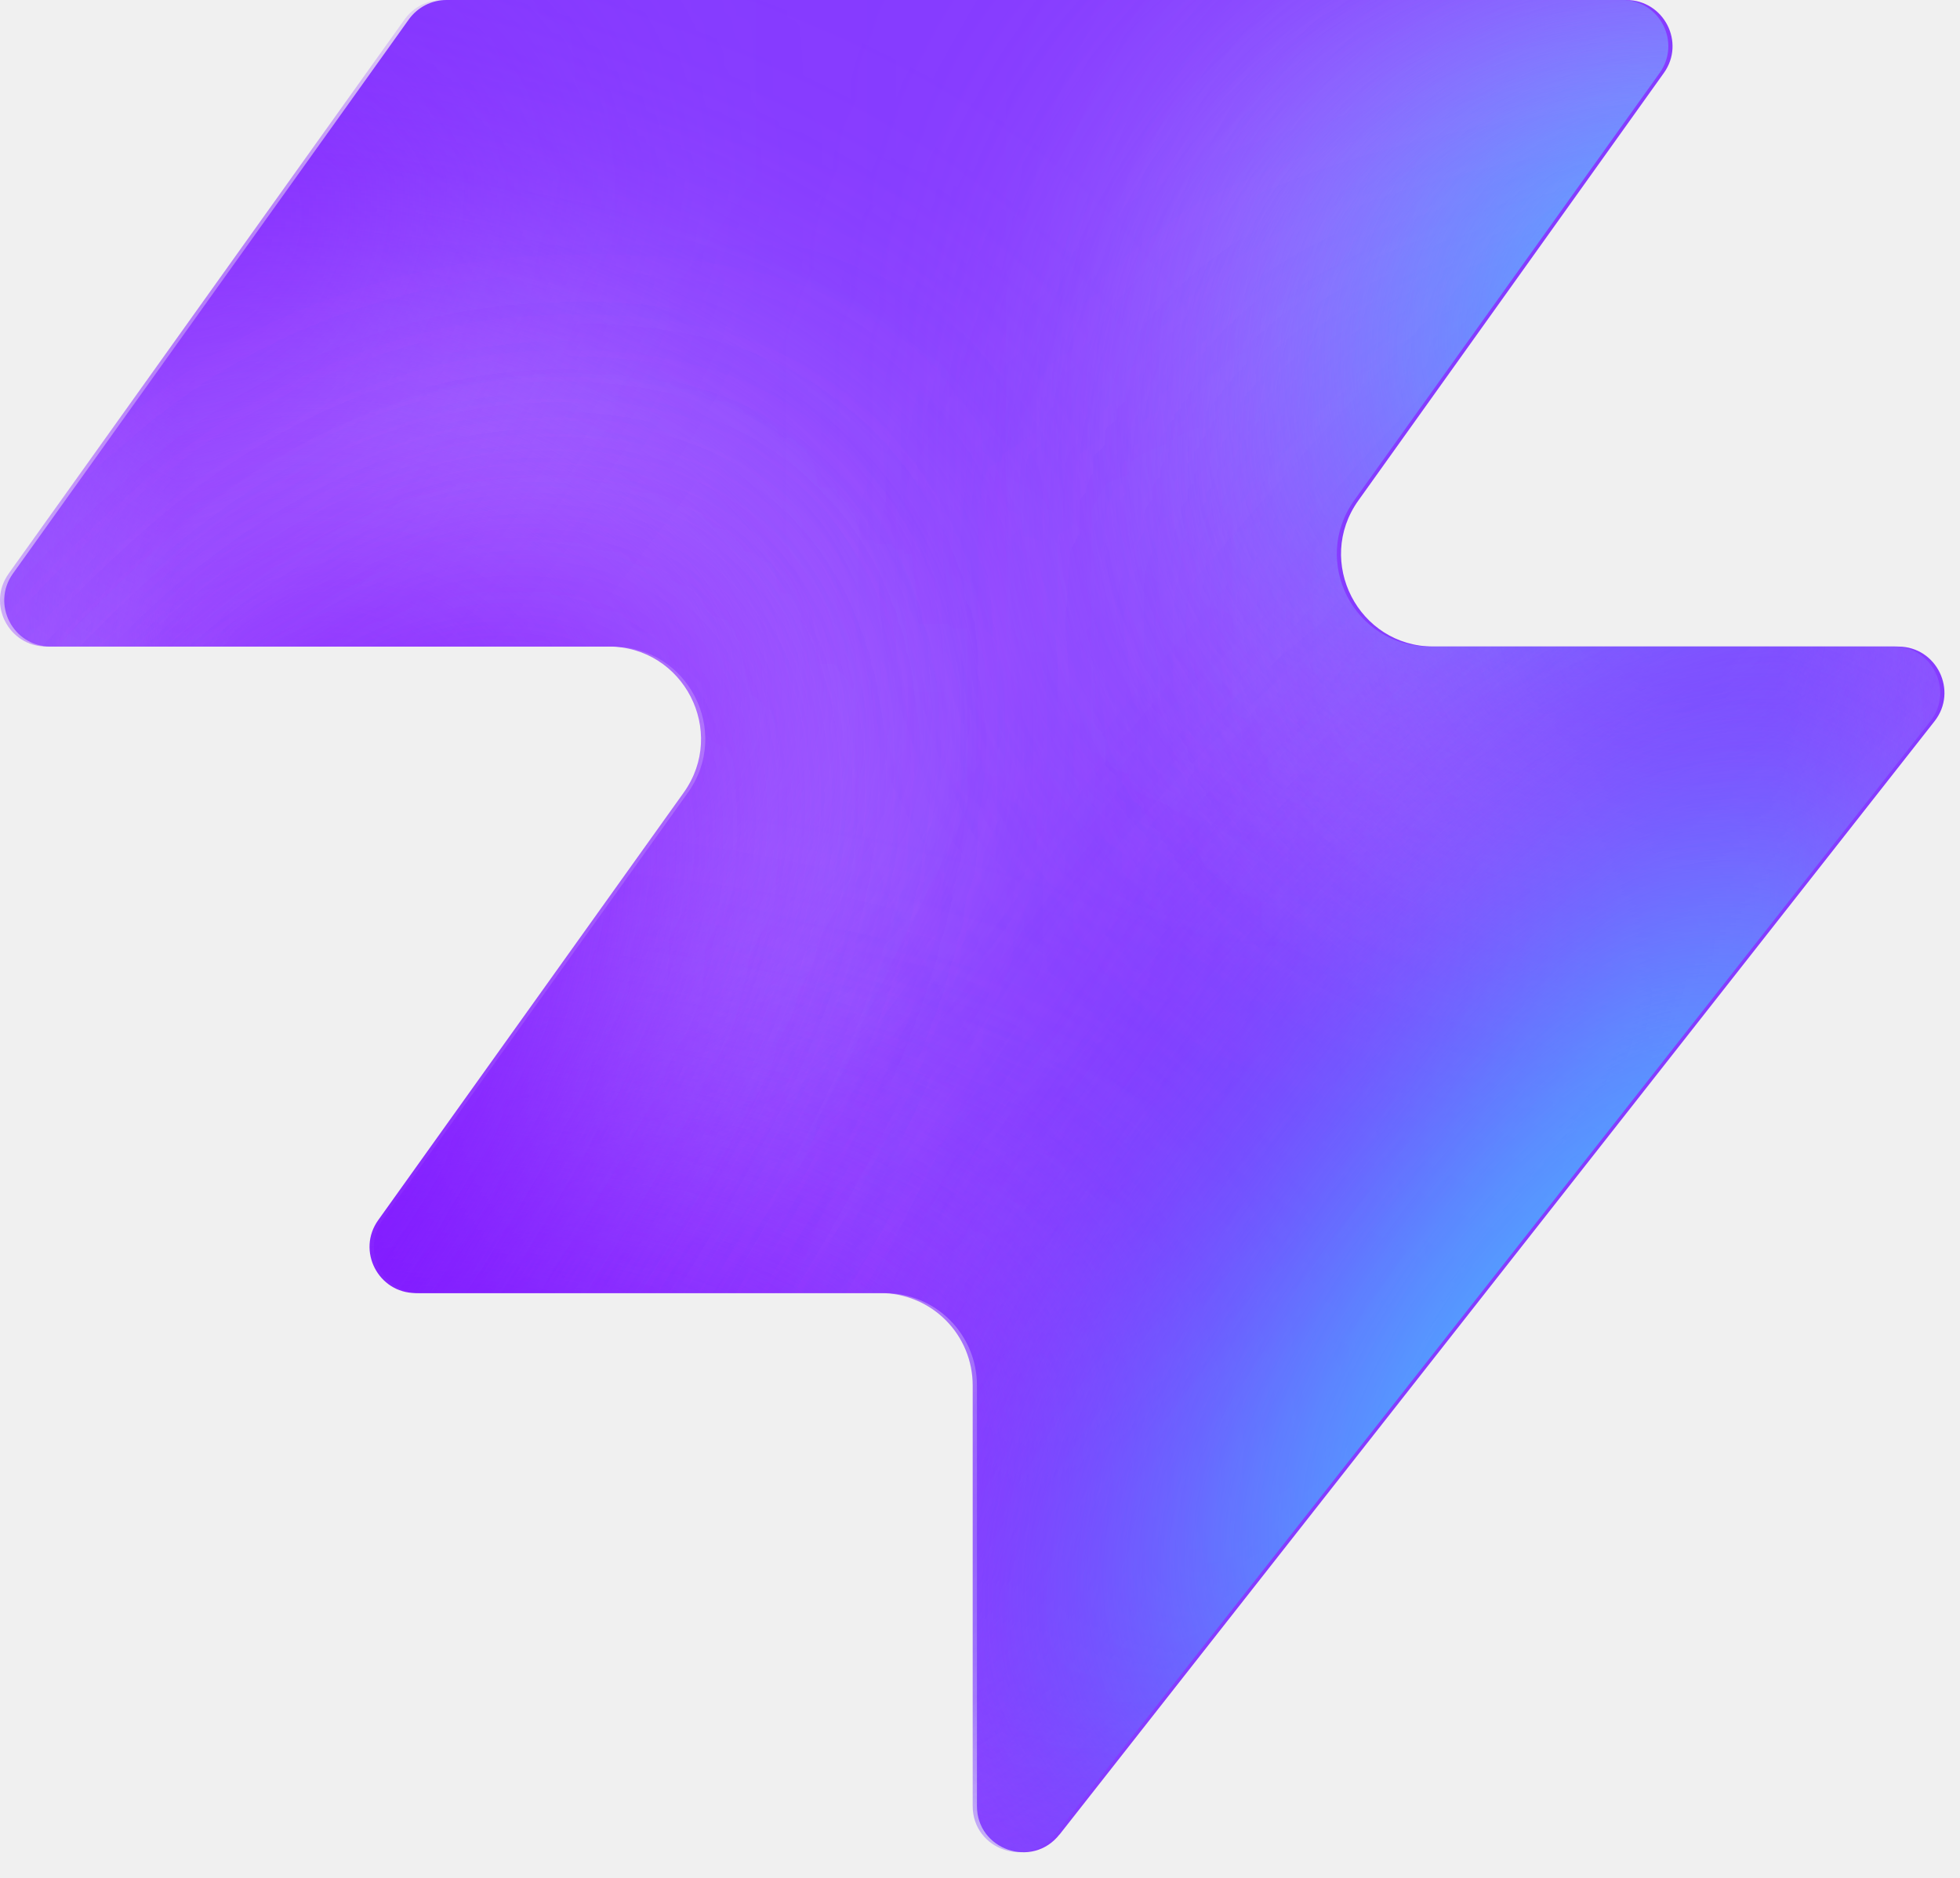
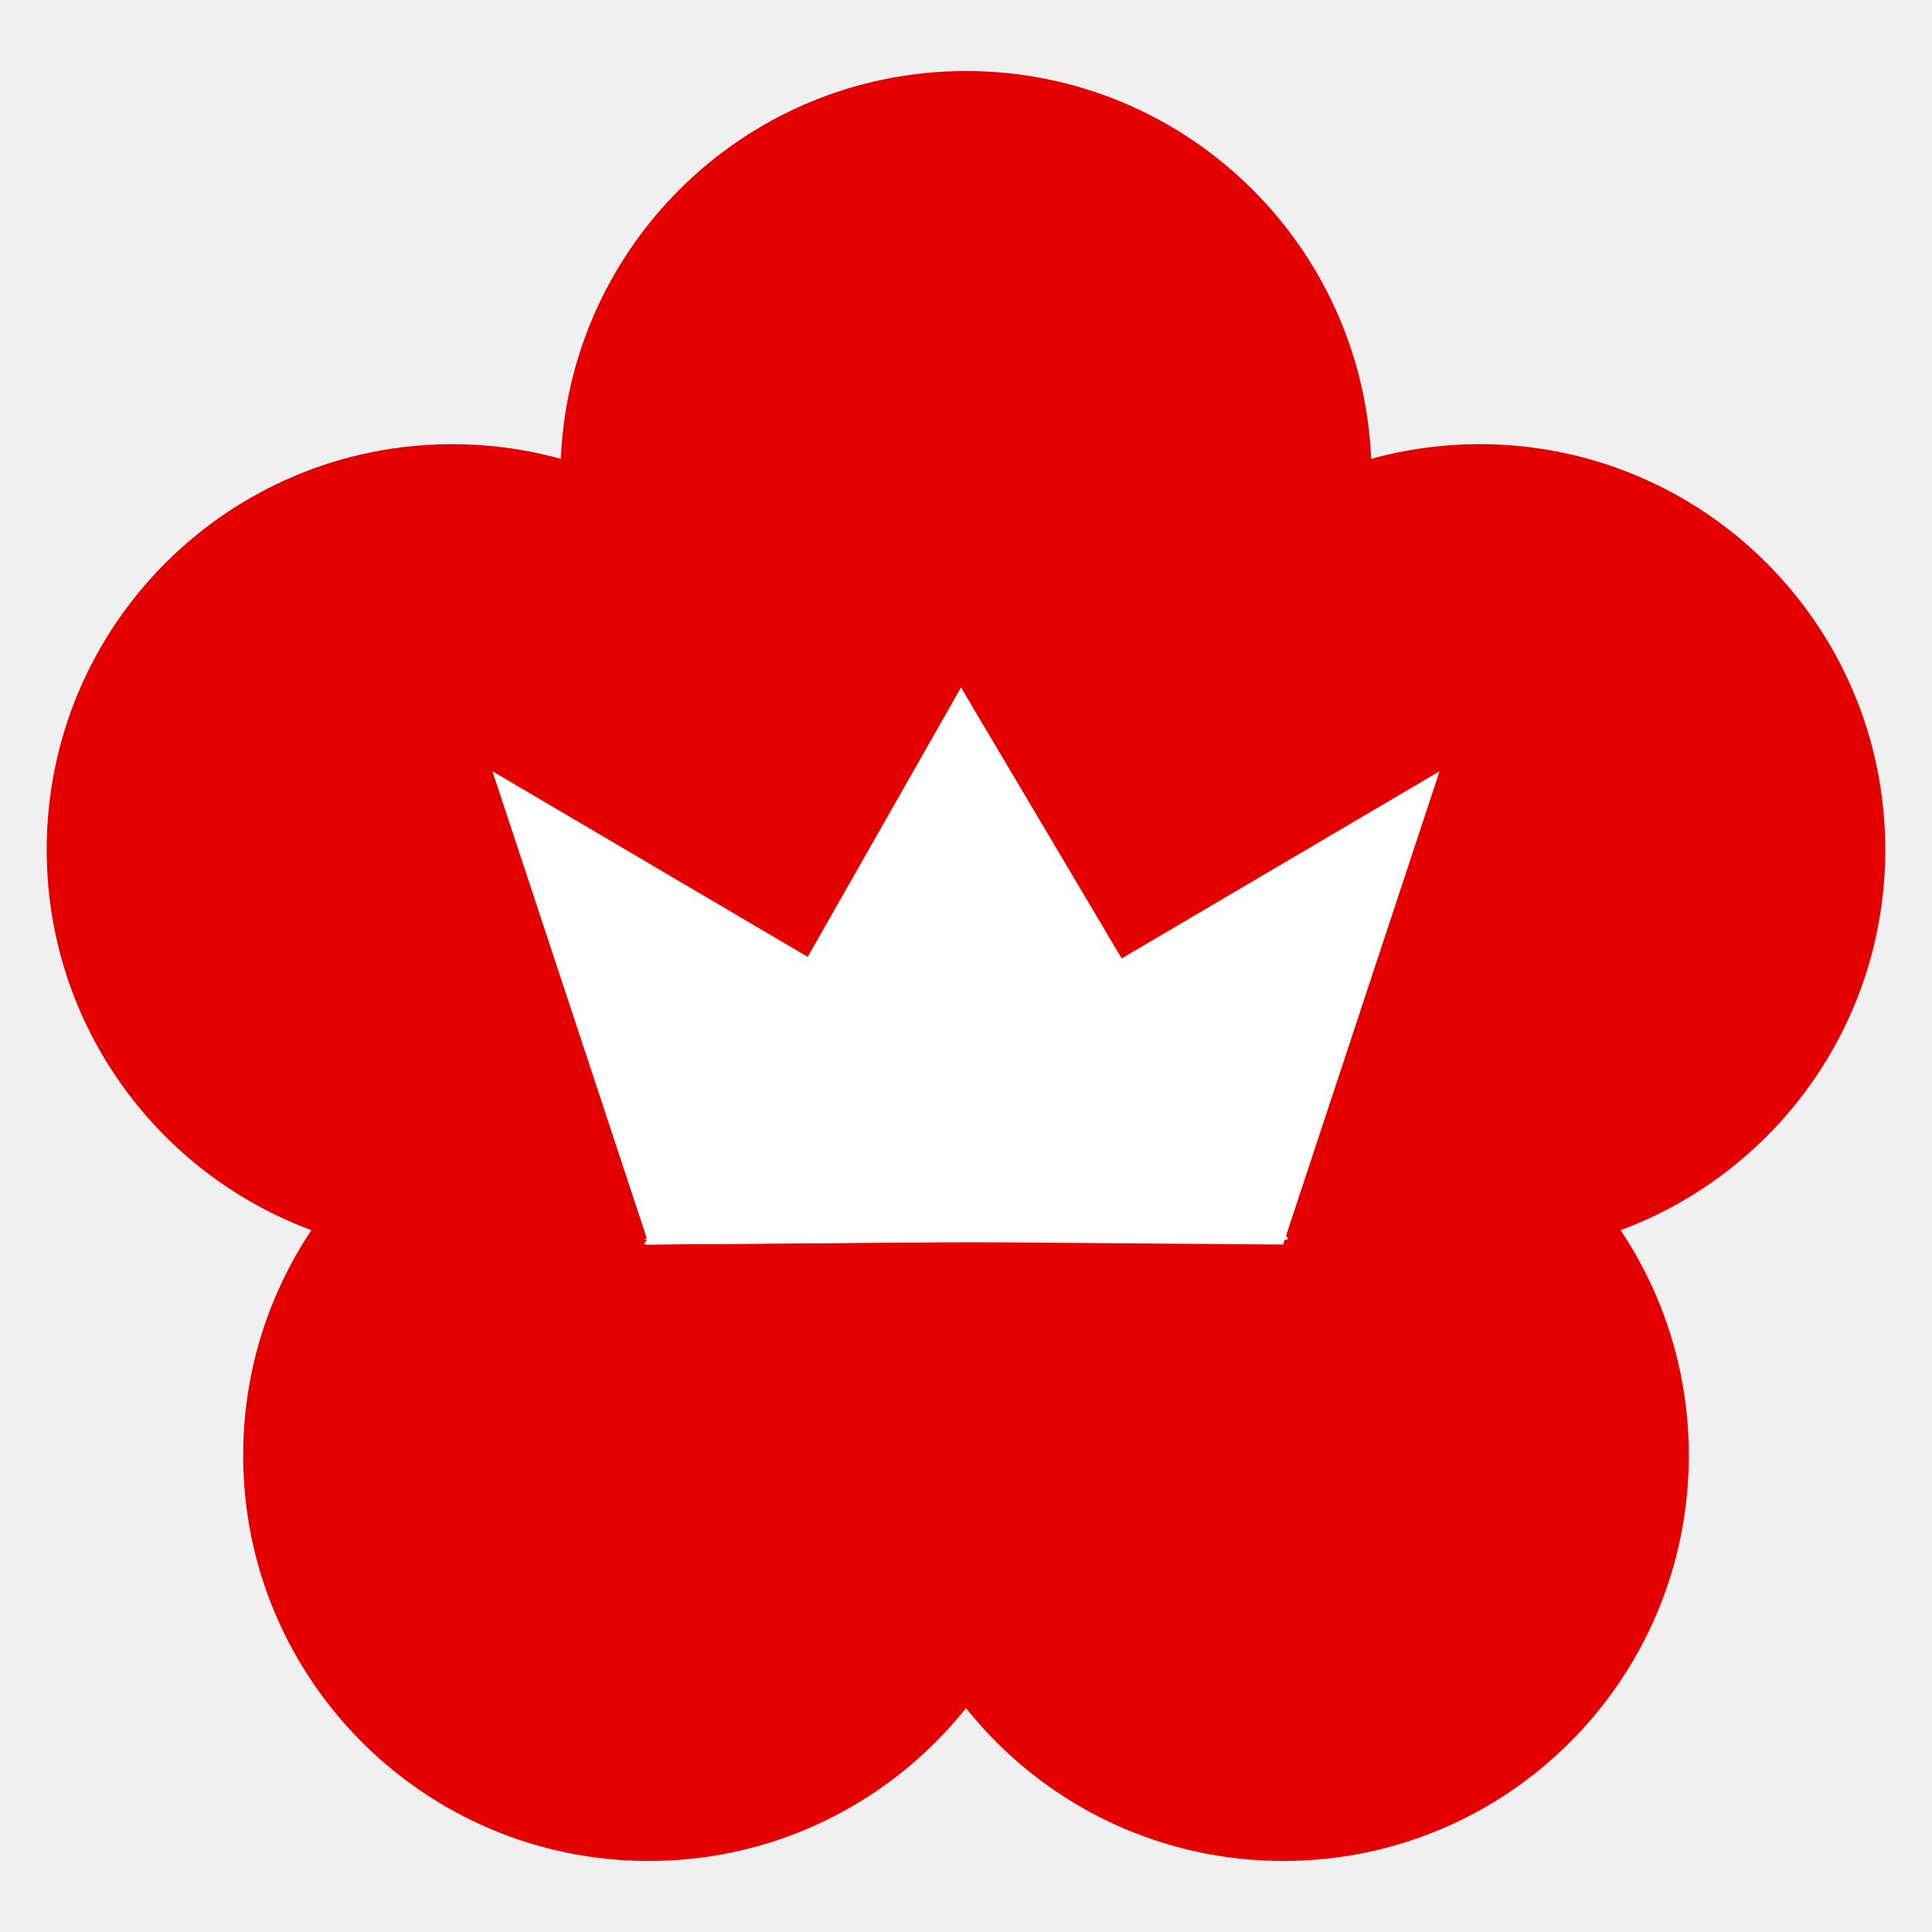
- <svg xmlns="http://www.w3.org/2000/svg" width="48" height="46" fill="none" viewBox="0 0 48 46">
-   <path fill="#863bff" d="M25.946 44.938c-.664.845-2.021.375-2.021-.698V33.937a2.26 2.26 0 0 0-2.262-2.262H10.287c-.92 0-1.456-1.04-.92-1.788l7.48-10.471c1.07-1.497 0-3.578-1.842-3.578H1.237c-.92 0-1.456-1.04-.92-1.788L10.013.474c.214-.297.556-.474.92-.474h28.894c.92 0 1.456 1.04.92 1.788l-7.48 10.471c-1.07 1.498 0 3.579 1.842 3.579h11.377c.943 0 1.473 1.088.89 1.83L25.947 44.94z" style="fill:#863bff;fill:color(display-p3 .525 .23 1);fill-opacity:1" />
-   <mask id="a" width="48" height="46" x="0" y="0" maskUnits="userSpaceOnUse" style="mask-type:alpha">
-     <path fill="#000" d="M25.842 44.938c-.664.844-2.021.375-2.021-.698V33.937a2.26 2.26 0 0 0-2.262-2.262H10.183c-.92 0-1.456-1.04-.92-1.788l7.48-10.471c1.07-1.498 0-3.579-1.842-3.579H1.133c-.92 0-1.456-1.04-.92-1.787L9.91.473c.214-.297.556-.474.92-.474h28.894c.92 0 1.456 1.04.92 1.788l-7.48 10.471c-1.07 1.498 0 3.578 1.842 3.578h11.377c.943 0 1.473 1.088.89 1.832L25.843 44.94z" style="fill:#000;fill-opacity:1" />
-   </mask>
-   <g mask="url(#a)">
-     <g filter="url(#b)">
-       <ellipse cx="5.508" cy="14.704" fill="#ede6ff" rx="5.508" ry="14.704" style="fill:#ede6ff;fill:color(display-p3 .927 .903 1);fill-opacity:1" transform="matrix(.00324 1 1 -.00324 -4.47 31.516)" />
+ <svg xmlns="http://www.w3.org/2000/svg" width="120mm" height="120mm" viewBox="0 0 120 120" version="1.1" id="svg1">
+   <defs id="defs1" />
+   <g id="layer1">
+     <rect style="opacity:1;fill:#daa520;fill-opacity:0;stroke-width:0.265" id="rect1" width="120" height="120" x="2.1649349e-15" y="-2.1649349e-15" />
+     <g id="g1" style="fill:#e40000;fill-opacity:1" transform="matrix(1.119608,0,0,1.119608,-7.176468,-3.985587)">
+       <ellipse style="fill:#e40000;fill-opacity:1;stroke-width:0.388" id="path1" cx="60" cy="60" rx="22.5" ry="22.5" />
+       <ellipse style="fill:#e40000;fill-opacity:1;stroke-width:0.388" id="path1-3" cx="60" cy="30" rx="22.5" ry="22.5" />
+       <ellipse style="fill:#e40000;fill-opacity:1;stroke-width:0.388" id="path1-8" cx="88.5" cy="50.7" rx="22.5" ry="22.5" />
+       <ellipse style="fill:#e40000;fill-opacity:1;stroke-width:0.388" id="path1-7" cx="77.6" cy="84.3" rx="22.5" ry="22.5" />
+       <ellipse style="fill:#e40000;fill-opacity:1;stroke-width:0.388" id="path1-86" cx="42.4" cy="84.3" rx="22.5" ry="22.5" />
+       <ellipse style="fill:#e40000;fill-opacity:1;stroke-width:0.388" id="path1-6" cx="31.5" cy="50.7" rx="22.5" ry="22.5" />
    </g>
-     <g filter="url(#c)">
-       <ellipse cx="10.399" cy="29.851" fill="#ede6ff" rx="10.399" ry="29.851" style="fill:#ede6ff;fill:color(display-p3 .927 .903 1);fill-opacity:1" transform="matrix(.00324 1 1 -.00324 -39.328 7.883)" />
-     </g>
-     <g filter="url(#d)">
-       <ellipse cx="5.508" cy="30.487" fill="#7e14ff" rx="5.508" ry="30.487" style="fill:#7e14ff;fill:color(display-p3 .492 .077 1);fill-opacity:1" transform="rotate(89.814 -25.913 -14.639)scale(1 -1)" />
-     </g>
-     <g filter="url(#e)">
-       <ellipse cx="5.508" cy="30.599" fill="#7e14ff" rx="5.508" ry="30.599" style="fill:#7e14ff;fill:color(display-p3 .492 .077 1);fill-opacity:1" transform="rotate(89.814 -32.644 -3.334)scale(1 -1)" />
-     </g>
-     <g filter="url(#f)">
-       <ellipse cx="5.508" cy="30.599" fill="#7e14ff" rx="5.508" ry="30.599" style="fill:#7e14ff;fill:color(display-p3 .492 .077 1);fill-opacity:1" transform="matrix(.00324 1 1 -.00324 -34.34 30.47)" />
-     </g>
-     <g filter="url(#g)">
-       <ellipse cx="14.072" cy="22.078" fill="#ede6ff" rx="14.072" ry="22.078" style="fill:#ede6ff;fill:color(display-p3 .927 .903 1);fill-opacity:1" transform="rotate(93.35 24.506 48.493)scale(-1 1)" />
-     </g>
-     <g filter="url(#h)">
-       <ellipse cx="3.47" cy="21.501" fill="#7e14ff" rx="3.47" ry="21.501" style="fill:#7e14ff;fill:color(display-p3 .492 .077 1);fill-opacity:1" transform="rotate(89.009 28.708 47.59)scale(-1 1)" />
-     </g>
-     <g filter="url(#i)">
-       <ellipse cx="3.47" cy="21.501" fill="#7e14ff" rx="3.47" ry="21.501" style="fill:#7e14ff;fill:color(display-p3 .492 .077 1);fill-opacity:1" transform="rotate(89.009 28.708 47.59)scale(-1 1)" />
-     </g>
-     <g filter="url(#j)">
-       <ellipse cx=".387" cy="8.972" fill="#7e14ff" rx="4.407" ry="29.108" style="fill:#7e14ff;fill:color(display-p3 .492 .077 1);fill-opacity:1" transform="rotate(39.51 .387 8.972)" />
-     </g>
-     <g filter="url(#k)">
-       <ellipse cx="47.523" cy="-6.092" fill="#7e14ff" rx="4.407" ry="29.108" style="fill:#7e14ff;fill:color(display-p3 .492 .077 1);fill-opacity:1" transform="rotate(37.892 47.523 -6.092)" />
-     </g>
-     <g filter="url(#l)">
-       <ellipse cx="41.412" cy="6.333" fill="#47bfff" rx="5.971" ry="9.665" style="fill:#47bfff;fill:color(display-p3 .28 .748 1);fill-opacity:1" transform="rotate(37.892 41.412 6.333)" />
-     </g>
-     <g filter="url(#m)">
-       <ellipse cx="-1.879" cy="38.332" fill="#7e14ff" rx="4.407" ry="29.108" style="fill:#7e14ff;fill:color(display-p3 .492 .077 1);fill-opacity:1" transform="rotate(37.892 -1.88 38.332)" />
-     </g>
-     <g filter="url(#n)">
-       <ellipse cx="-1.879" cy="38.332" fill="#7e14ff" rx="4.407" ry="29.108" style="fill:#7e14ff;fill:color(display-p3 .492 .077 1);fill-opacity:1" transform="rotate(37.892 -1.88 38.332)" />
-     </g>
-     <g filter="url(#o)">
-       <ellipse cx="35.651" cy="29.907" fill="#7e14ff" rx="4.407" ry="29.108" style="fill:#7e14ff;fill:color(display-p3 .492 .077 1);fill-opacity:1" transform="rotate(37.892 35.651 29.907)" />
-     </g>
-     <g filter="url(#p)">
-       <ellipse cx="38.418" cy="32.4" fill="#47bfff" rx="5.971" ry="15.297" style="fill:#47bfff;fill:color(display-p3 .28 .748 1);fill-opacity:1" transform="rotate(37.892 38.418 32.4)" />
+     <g id="g3" style="stroke-width:1;stroke-dasharray:none;fill:#ffffff;fill-opacity:1">
+       <g id="g4" style="fill:#ffffff;fill-opacity:1">
+         <path style="fill:#ffffff;fill-opacity:1;stroke-width:0.884;stroke-dasharray:none" id="path3" d="m -68.963,13.012 -25.491,-24.318 33.806,-9.916 z" transform="matrix(0.8145061,-0.7860826,0.7910759,0.809365,125.8772,12.20309)" />
+         <path style="fill:#ffffff;fill-opacity:1;stroke-width:0.959;stroke-dasharray:none" id="path3-7" d="m -68.963,13.012 -25.491,-24.318 33.806,-9.916 z" transform="matrix(0.1464108,-0.6678356,1.478959,0.6876157,70.85293,21.99534)" />
+         <path style="fill:#ffffff;fill-opacity:1;stroke-width:0.959;stroke-dasharray:none" id="path3-7-0" d="m -68.963,13.012 -25.491,-24.318 33.806,-9.916 z" transform="matrix(-0.1464108,-0.6678356,-1.478959,0.6876157,49.14707,21.99534)" />
+       </g>
+       <ellipse style="fill:#ffffff;fill-opacity:1;stroke-width:1;stroke-dasharray:none" id="path4" cx="59.334" cy="65.189" rx="1.561" ry="1.952" />
    </g>
  </g>
-   <defs>
-     <filter id="b" width="60.045" height="41.654" x="-19.77" y="16.149" color-interpolation-filters="sRGB" filterUnits="userSpaceOnUse">
-       <feFlood flood-opacity="0" result="BackgroundImageFix" />
-       <feBlend in="SourceGraphic" in2="BackgroundImageFix" result="shape" />
-       <feGaussianBlur result="effect1_foregroundBlur_2002_17158" stdDeviation="7.659" />
-     </filter>
-     <filter id="c" width="90.34" height="51.437" x="-54.613" y="-7.533" color-interpolation-filters="sRGB" filterUnits="userSpaceOnUse">
-       <feFlood flood-opacity="0" result="BackgroundImageFix" />
-       <feBlend in="SourceGraphic" in2="BackgroundImageFix" result="shape" />
-       <feGaussianBlur result="effect1_foregroundBlur_2002_17158" stdDeviation="7.659" />
-     </filter>
-     <filter id="d" width="79.355" height="29.4" x="-49.64" y="2.03" color-interpolation-filters="sRGB" filterUnits="userSpaceOnUse">
-       <feFlood flood-opacity="0" result="BackgroundImageFix" />
-       <feBlend in="SourceGraphic" in2="BackgroundImageFix" result="shape" />
-       <feGaussianBlur result="effect1_foregroundBlur_2002_17158" stdDeviation="4.596" />
-     </filter>
-     <filter id="e" width="79.579" height="29.4" x="-45.045" y="20.029" color-interpolation-filters="sRGB" filterUnits="userSpaceOnUse">
-       <feFlood flood-opacity="0" result="BackgroundImageFix" />
-       <feBlend in="SourceGraphic" in2="BackgroundImageFix" result="shape" />
-       <feGaussianBlur result="effect1_foregroundBlur_2002_17158" stdDeviation="4.596" />
-     </filter>
-     <filter id="f" width="79.579" height="29.4" x="-43.513" y="21.178" color-interpolation-filters="sRGB" filterUnits="userSpaceOnUse">
-       <feFlood flood-opacity="0" result="BackgroundImageFix" />
-       <feBlend in="SourceGraphic" in2="BackgroundImageFix" result="shape" />
-       <feGaussianBlur result="effect1_foregroundBlur_2002_17158" stdDeviation="4.596" />
-     </filter>
-     <filter id="g" width="74.749" height="58.852" x="15.756" y="-17.901" color-interpolation-filters="sRGB" filterUnits="userSpaceOnUse">
-       <feFlood flood-opacity="0" result="BackgroundImageFix" />
-       <feBlend in="SourceGraphic" in2="BackgroundImageFix" result="shape" />
-       <feGaussianBlur result="effect1_foregroundBlur_2002_17158" stdDeviation="7.659" />
-     </filter>
-     <filter id="h" width="61.377" height="25.362" x="23.548" y="2.284" color-interpolation-filters="sRGB" filterUnits="userSpaceOnUse">
-       <feFlood flood-opacity="0" result="BackgroundImageFix" />
-       <feBlend in="SourceGraphic" in2="BackgroundImageFix" result="shape" />
-       <feGaussianBlur result="effect1_foregroundBlur_2002_17158" stdDeviation="4.596" />
-     </filter>
-     <filter id="i" width="61.377" height="25.362" x="23.548" y="2.284" color-interpolation-filters="sRGB" filterUnits="userSpaceOnUse">
-       <feFlood flood-opacity="0" result="BackgroundImageFix" />
-       <feBlend in="SourceGraphic" in2="BackgroundImageFix" result="shape" />
-       <feGaussianBlur result="effect1_foregroundBlur_2002_17158" stdDeviation="4.596" />
-     </filter>
-     <filter id="j" width="56.045" height="63.649" x="-27.636" y="-22.853" color-interpolation-filters="sRGB" filterUnits="userSpaceOnUse">
-       <feFlood flood-opacity="0" result="BackgroundImageFix" />
-       <feBlend in="SourceGraphic" in2="BackgroundImageFix" result="shape" />
-       <feGaussianBlur result="effect1_foregroundBlur_2002_17158" stdDeviation="4.596" />
-     </filter>
-     <filter id="k" width="54.814" height="64.646" x="20.116" y="-38.415" color-interpolation-filters="sRGB" filterUnits="userSpaceOnUse">
-       <feFlood flood-opacity="0" result="BackgroundImageFix" />
-       <feBlend in="SourceGraphic" in2="BackgroundImageFix" result="shape" />
-       <feGaussianBlur result="effect1_foregroundBlur_2002_17158" stdDeviation="4.596" />
-     </filter>
-     <filter id="l" width="33.541" height="35.313" x="24.641" y="-11.323" color-interpolation-filters="sRGB" filterUnits="userSpaceOnUse">
-       <feFlood flood-opacity="0" result="BackgroundImageFix" />
-       <feBlend in="SourceGraphic" in2="BackgroundImageFix" result="shape" />
-       <feGaussianBlur result="effect1_foregroundBlur_2002_17158" stdDeviation="4.596" />
-     </filter>
-     <filter id="m" width="54.814" height="64.646" x="-29.286" y="6.009" color-interpolation-filters="sRGB" filterUnits="userSpaceOnUse">
-       <feFlood flood-opacity="0" result="BackgroundImageFix" />
-       <feBlend in="SourceGraphic" in2="BackgroundImageFix" result="shape" />
-       <feGaussianBlur result="effect1_foregroundBlur_2002_17158" stdDeviation="4.596" />
-     </filter>
-     <filter id="n" width="54.814" height="64.646" x="-29.286" y="6.009" color-interpolation-filters="sRGB" filterUnits="userSpaceOnUse">
-       <feFlood flood-opacity="0" result="BackgroundImageFix" />
-       <feBlend in="SourceGraphic" in2="BackgroundImageFix" result="shape" />
-       <feGaussianBlur result="effect1_foregroundBlur_2002_17158" stdDeviation="4.596" />
-     </filter>
-     <filter id="o" width="54.814" height="64.646" x="8.244" y="-2.416" color-interpolation-filters="sRGB" filterUnits="userSpaceOnUse">
-       <feFlood flood-opacity="0" result="BackgroundImageFix" />
-       <feBlend in="SourceGraphic" in2="BackgroundImageFix" result="shape" />
-       <feGaussianBlur result="effect1_foregroundBlur_2002_17158" stdDeviation="4.596" />
-     </filter>
-     <filter id="p" width="39.409" height="43.623" x="18.713" y="10.588" color-interpolation-filters="sRGB" filterUnits="userSpaceOnUse">
-       <feFlood flood-opacity="0" result="BackgroundImageFix" />
-       <feBlend in="SourceGraphic" in2="BackgroundImageFix" result="shape" />
-       <feGaussianBlur result="effect1_foregroundBlur_2002_17158" stdDeviation="4.596" />
-     </filter>
-   </defs>
</svg>
